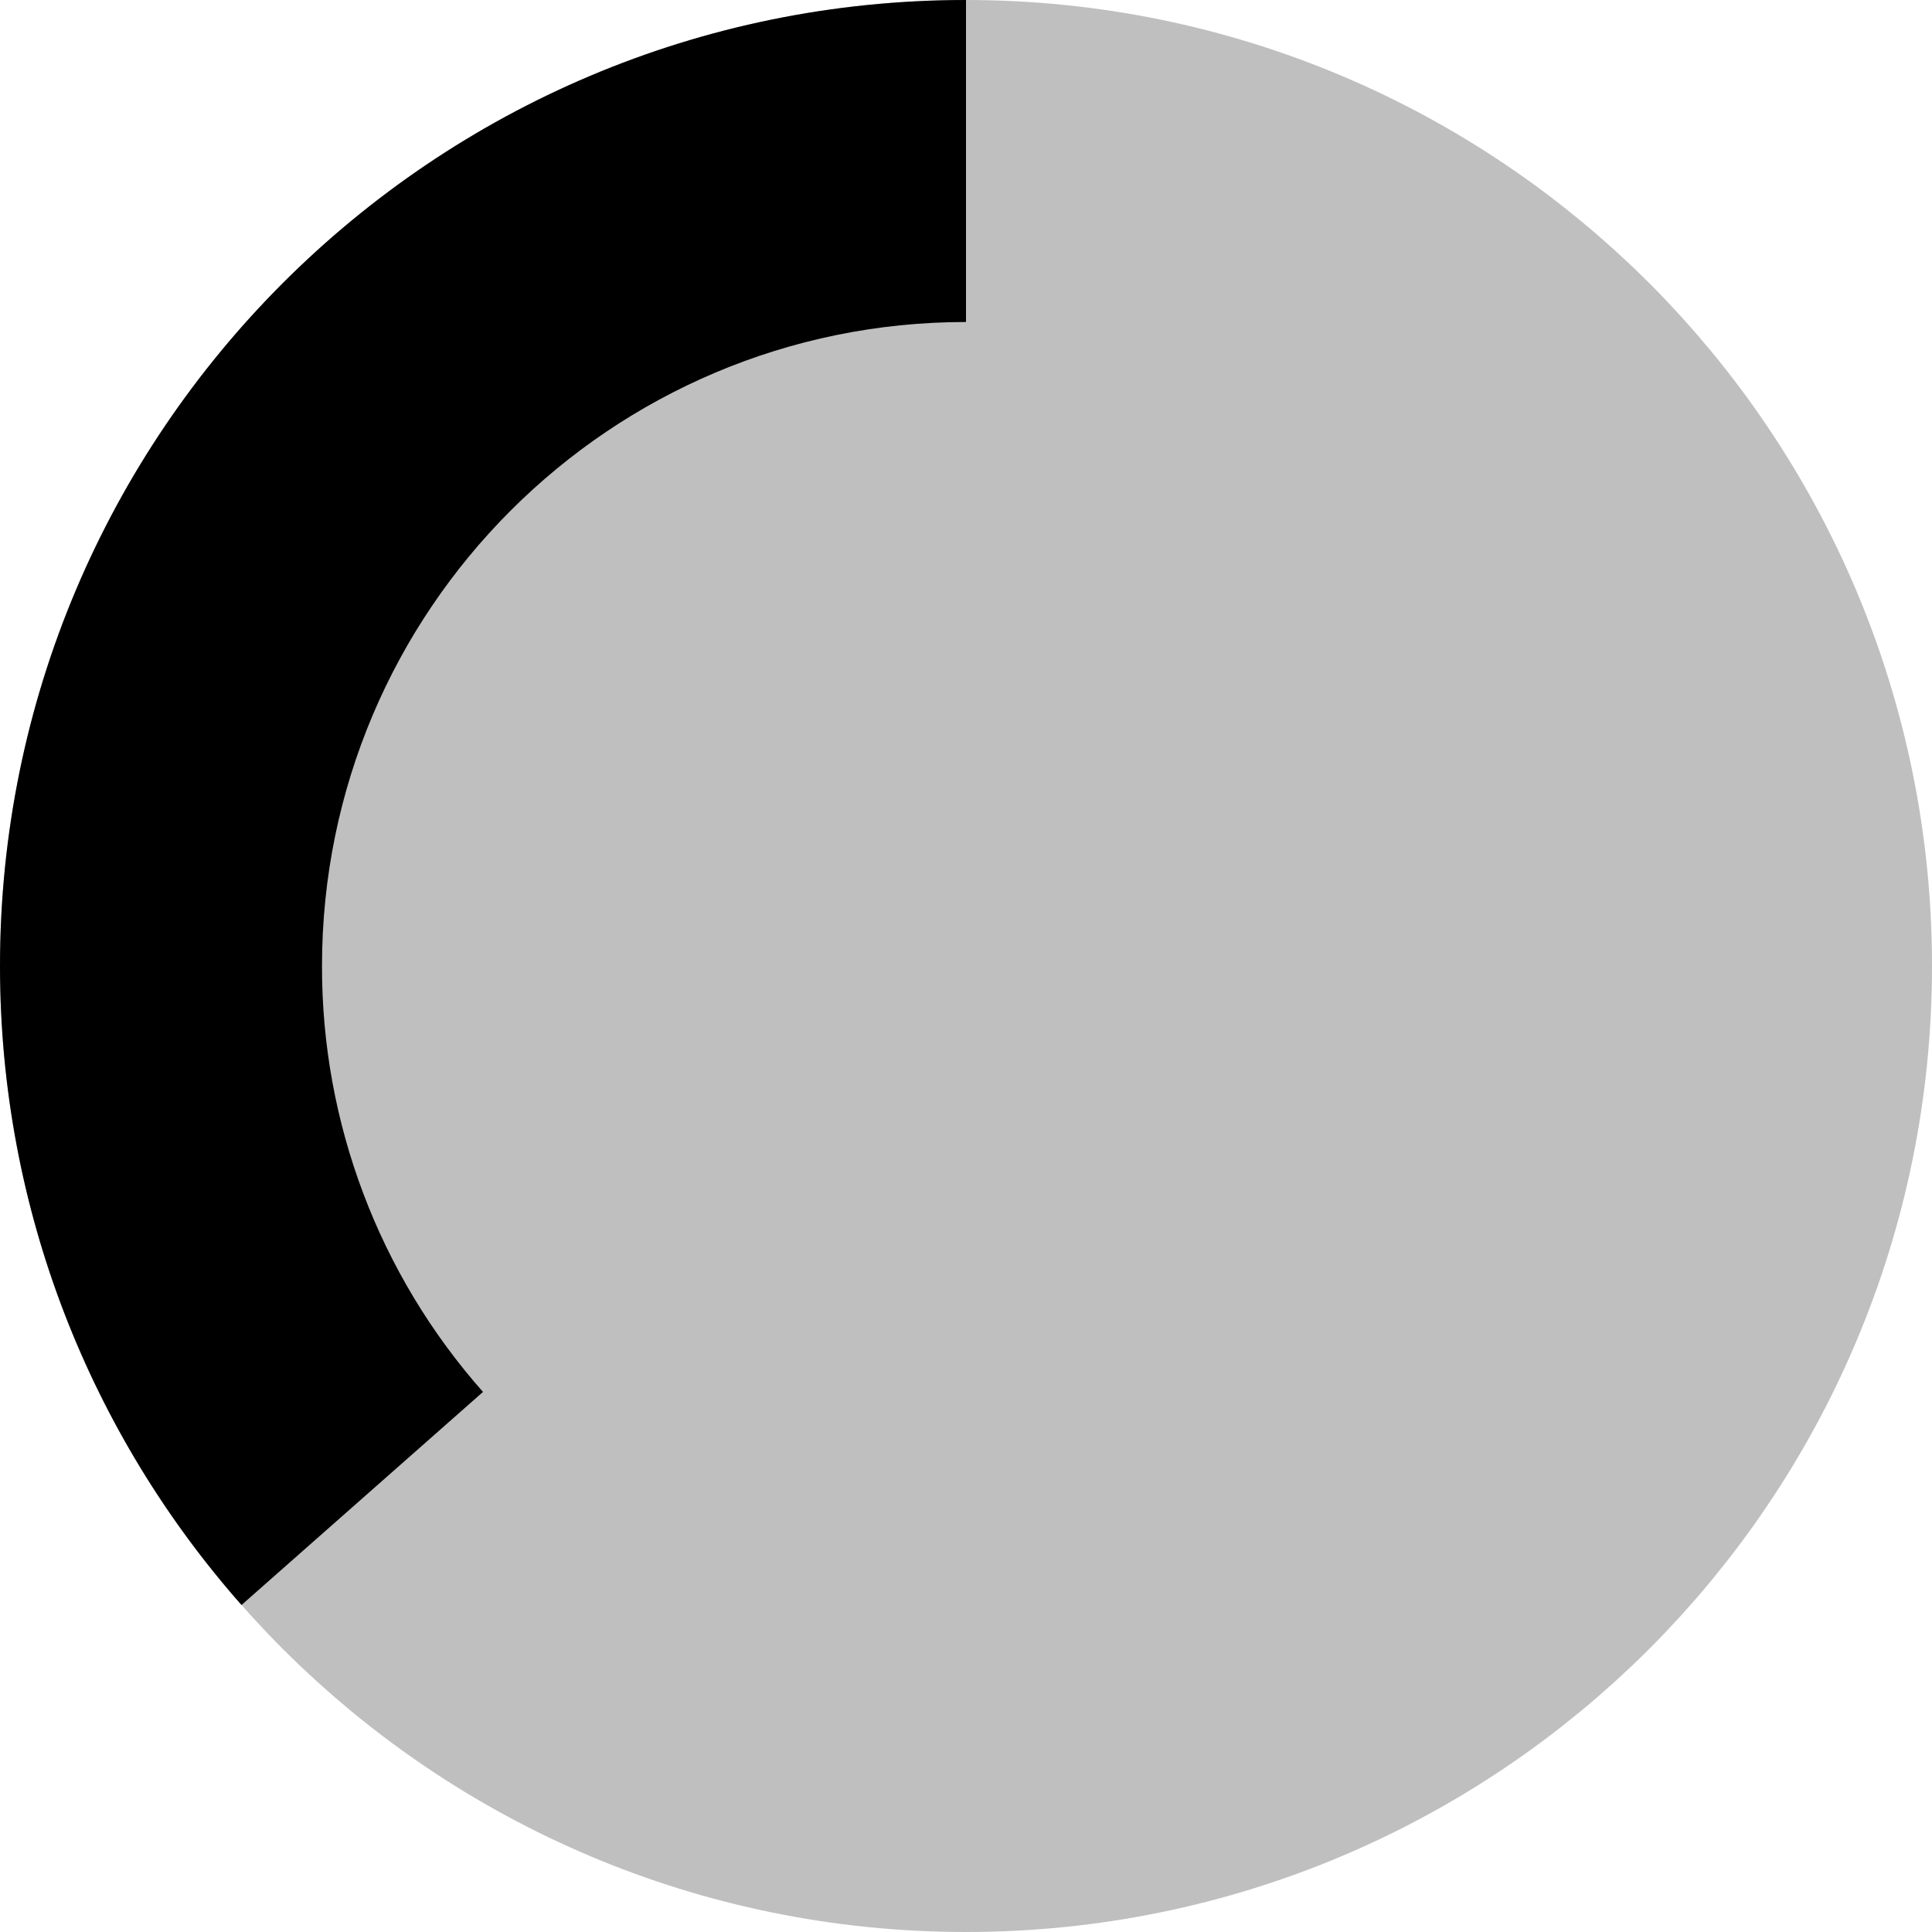
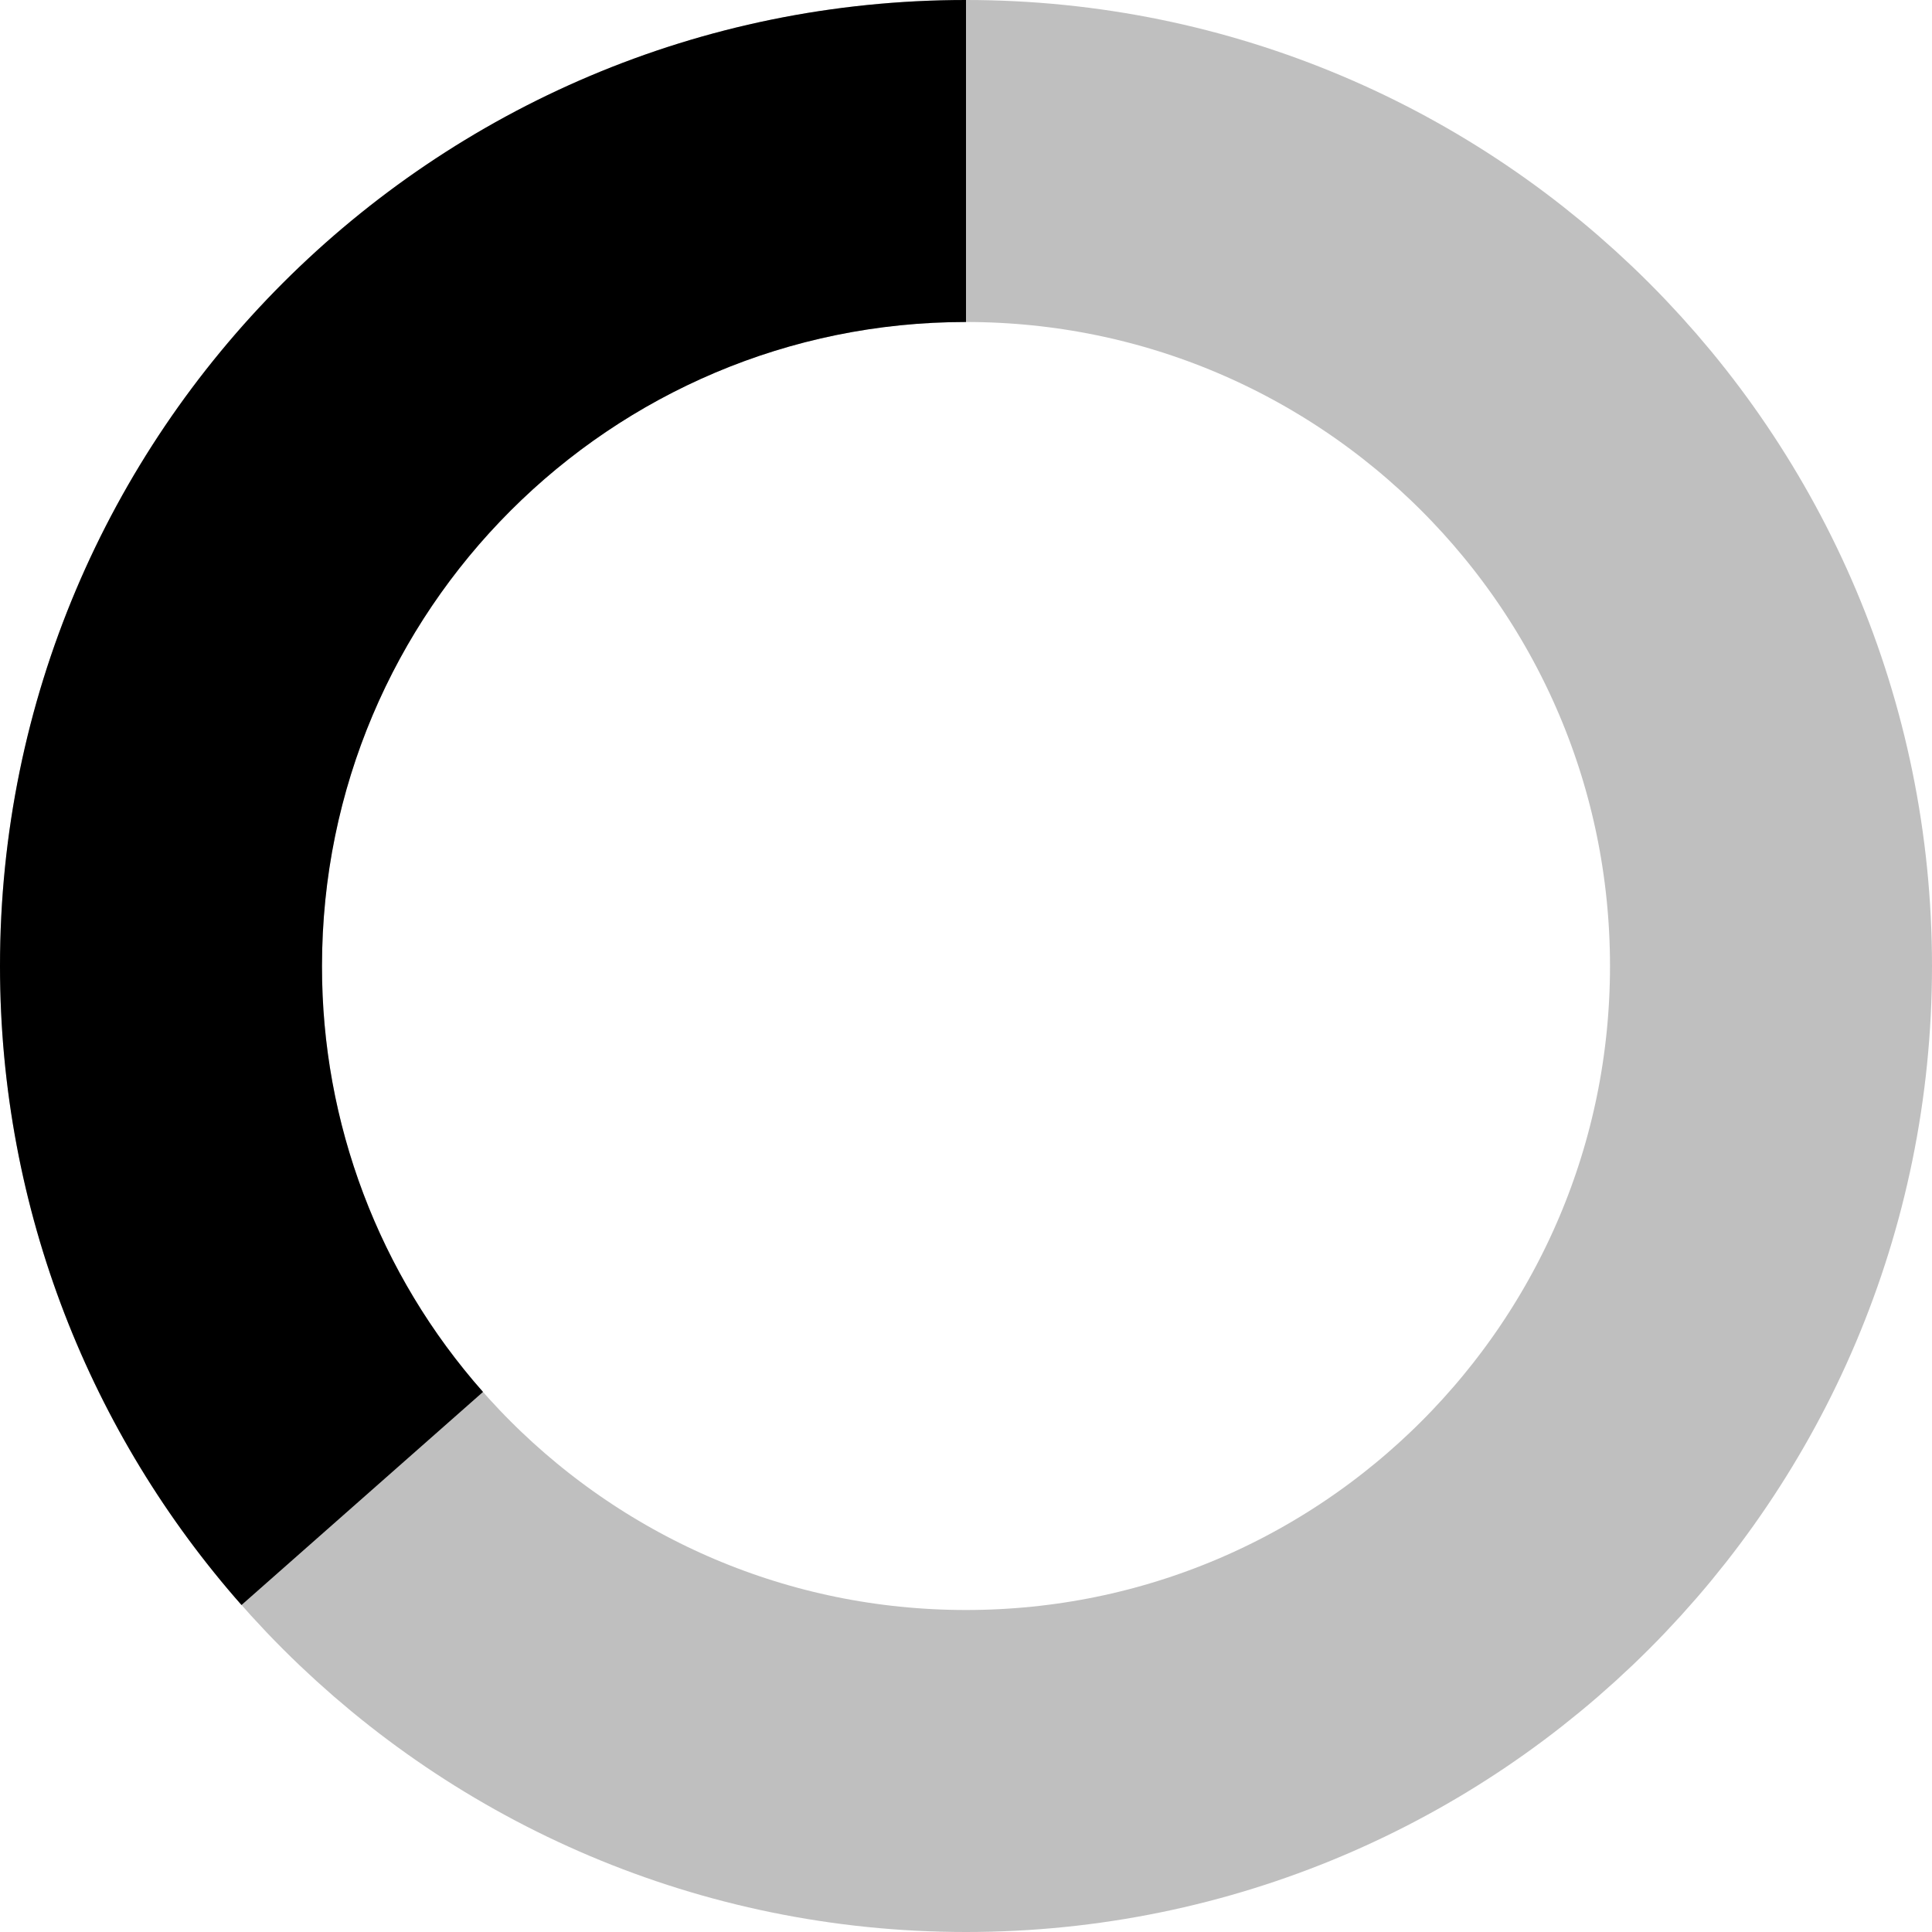
<svg xmlns="http://www.w3.org/2000/svg" viewBox="0 0 24 24">
-   <circle style="opacity: 0.25" cx="12" cy="12" r="10" stroke="currentColor" stroke-width="4" />
+   <circle style="opacity: 0.25" cx="12" cy="12" r="10" fill="transparent" stroke="currentColor" stroke-width="4" />
  <path class="opacity-75" fill="currentColor" d="M4 12a8 8 0 018-8V0C5.373 0 0 5.373 0 12h4zm2 5.291A7.962 7.962 0 014 12H0c0 3.042 1.135 5.824 3 7.938l3-2.647z" />
</svg>
